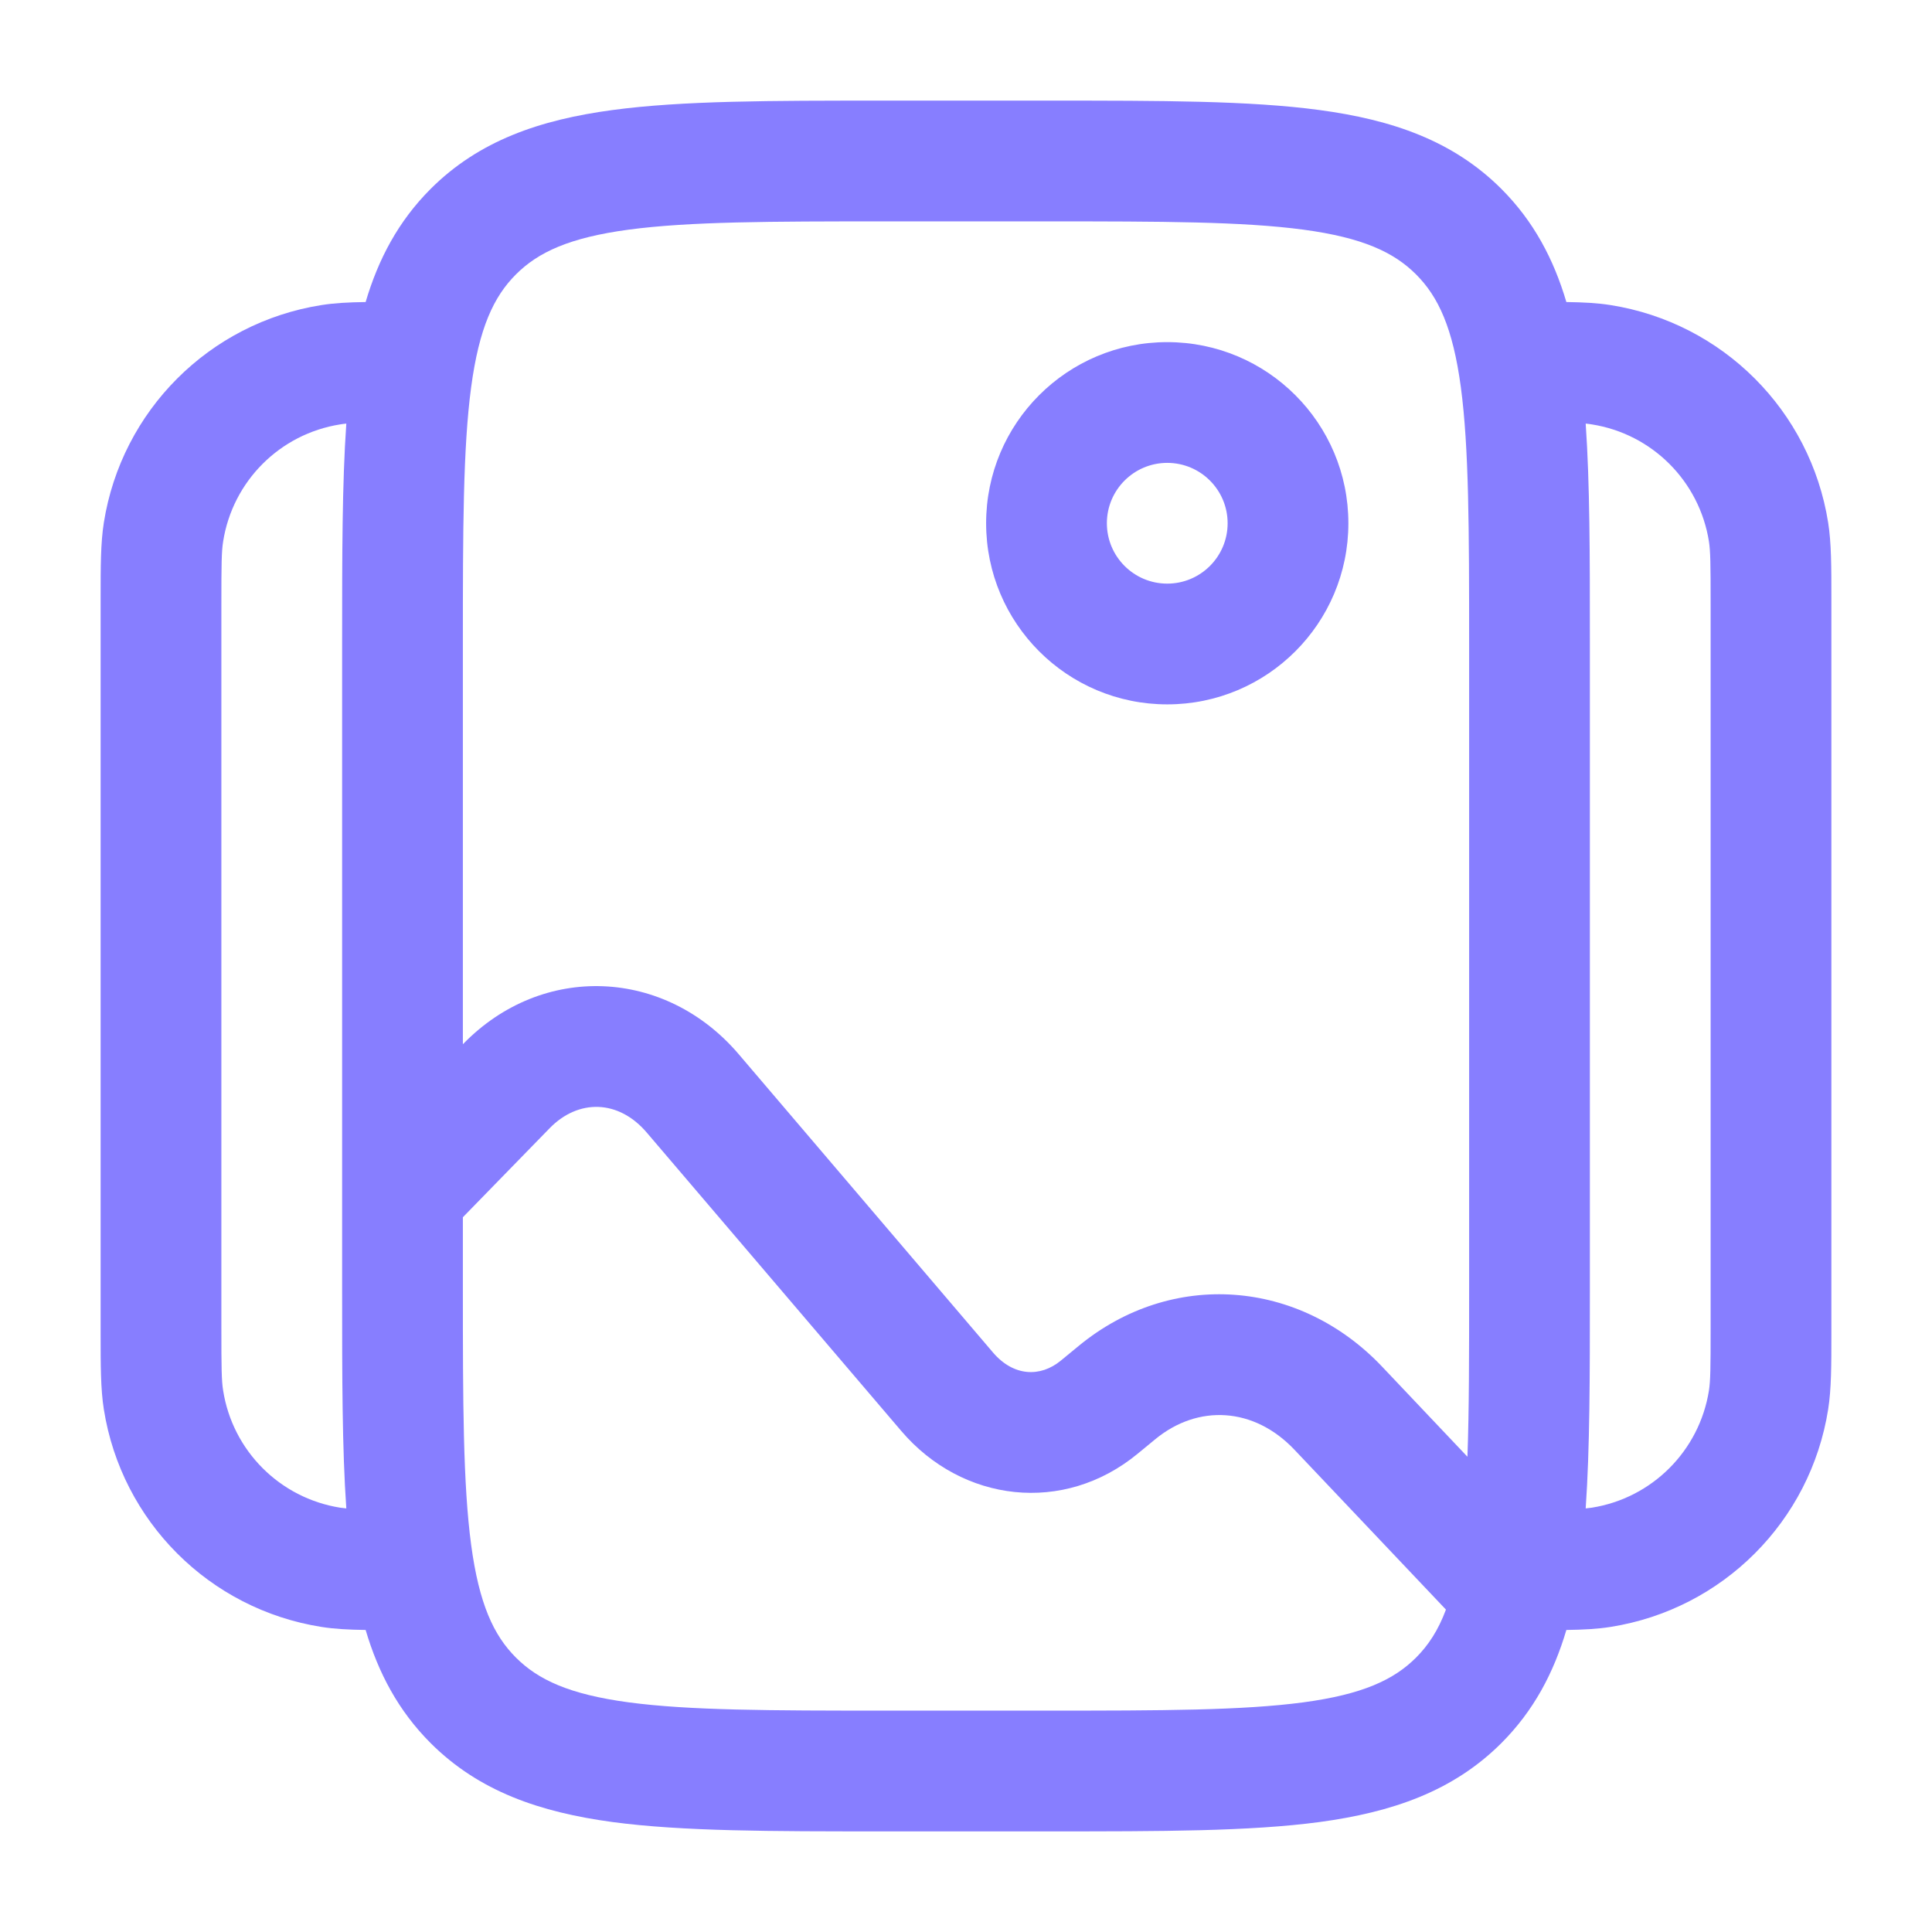
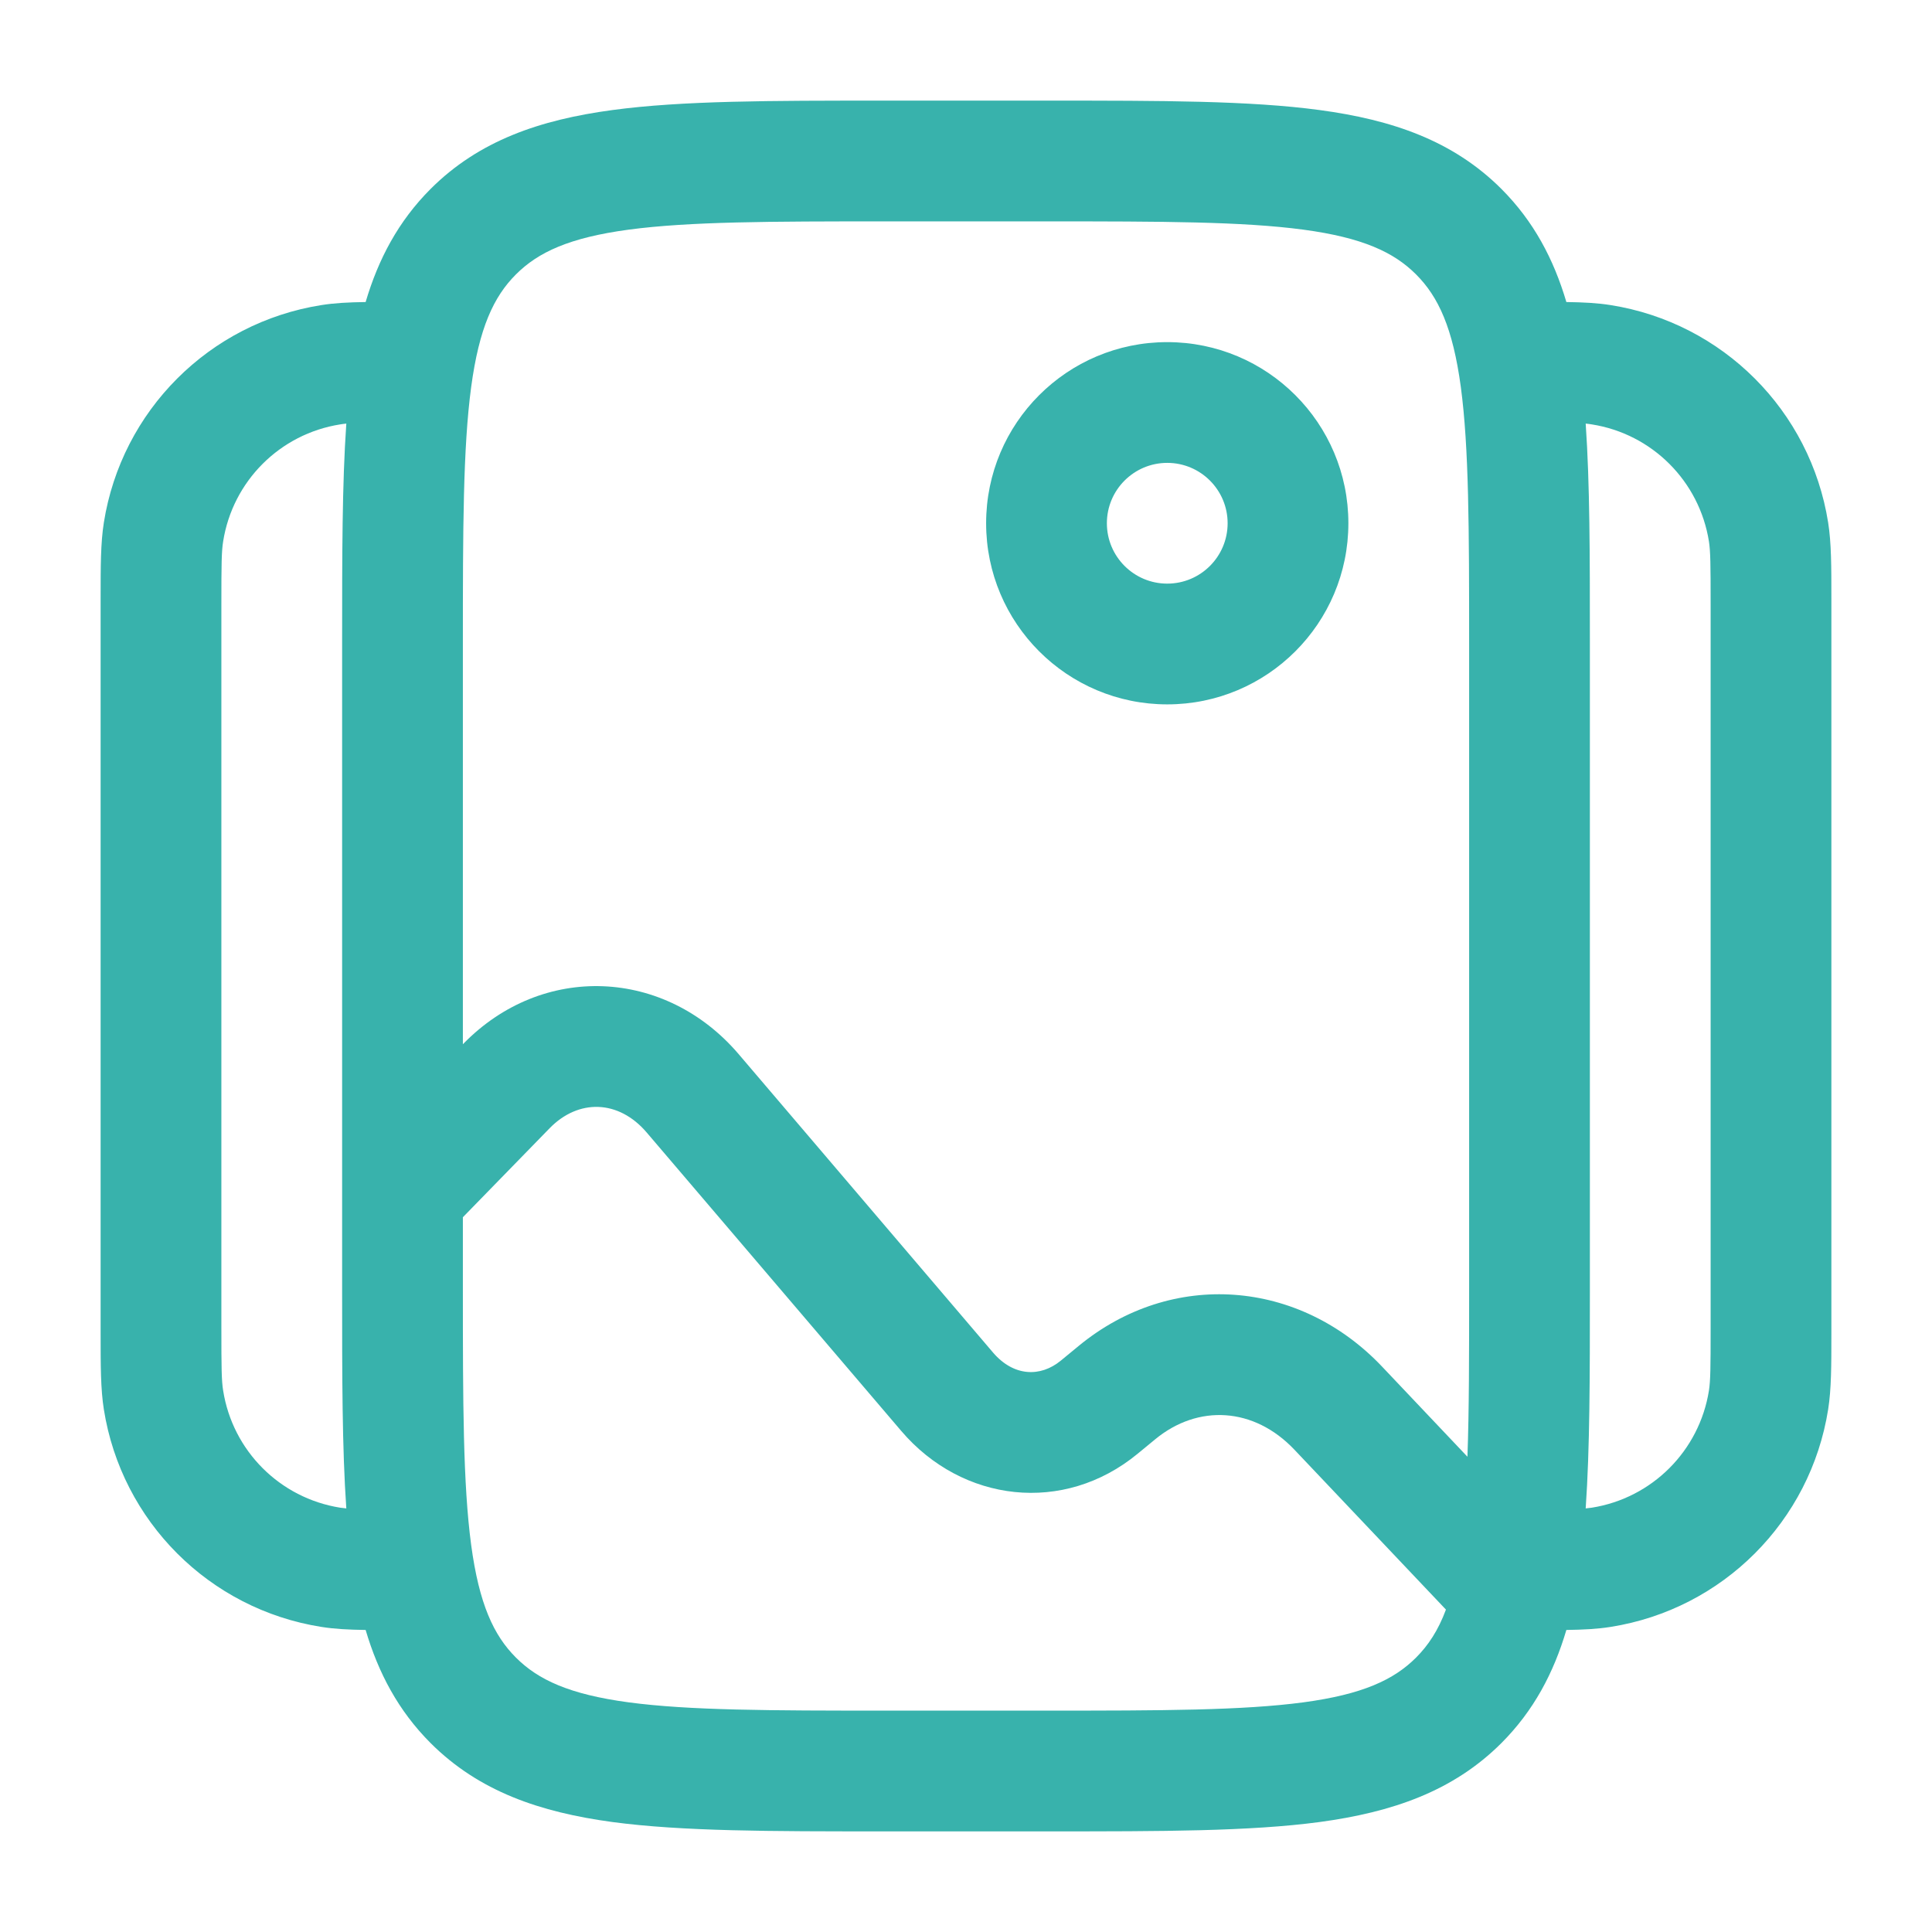
<svg xmlns="http://www.w3.org/2000/svg" width="24" height="24" viewBox="0 0 24 24" fill="none">
-   <path fill-rule="evenodd" clip-rule="evenodd" d="M10.945 1.25H13.055C14.422 1.25 15.525 1.25 16.392 1.367C17.292 1.488 18.05 1.746 18.652 2.348C19.052 2.749 19.3 3.218 19.458 3.752C19.669 3.755 19.846 3.764 20.008 3.79C21.399 4.01 22.49 5.101 22.71 6.492C22.75 6.745 22.75 7.034 22.75 7.435C22.75 7.457 22.75 7.478 22.75 7.5V16.5C22.75 16.522 22.75 16.544 22.75 16.565C22.75 16.966 22.75 17.255 22.71 17.508C22.49 18.899 21.399 19.99 20.008 20.21C19.846 20.236 19.669 20.245 19.458 20.248C19.3 20.782 19.052 21.251 18.652 21.652C18.05 22.254 17.292 22.512 16.392 22.634C15.525 22.75 14.422 22.75 13.055 22.75H10.945C9.578 22.75 8.475 22.75 7.608 22.634C6.708 22.512 5.95 22.254 5.348 21.652C4.948 21.251 4.7 20.782 4.542 20.248C4.331 20.245 4.154 20.236 3.992 20.21C2.601 19.99 1.51 18.899 1.29 17.508C1.25 17.255 1.25 16.966 1.25 16.565C1.25 16.544 1.25 16.522 1.25 16.5V7.5C1.25 7.478 1.25 7.457 1.25 7.435C1.25 7.034 1.25 6.745 1.29 6.492C1.51 5.101 2.601 4.01 3.992 3.79C4.154 3.764 4.331 3.755 4.542 3.752C4.7 3.218 4.948 2.749 5.348 2.348C5.95 1.746 6.708 1.488 7.608 1.367C8.475 1.25 9.578 1.25 10.945 1.25ZM4.302 5.262C4.274 5.265 4.249 5.268 4.226 5.272C3.477 5.39 2.89 5.977 2.772 6.726C2.752 6.848 2.75 7.007 2.75 7.5V16.5C2.75 16.993 2.752 17.152 2.772 17.274C2.89 18.023 3.477 18.61 4.226 18.729C4.249 18.732 4.274 18.735 4.302 18.738C4.25 17.989 4.25 17.099 4.25 16.055L4.25 14.817C4.25 14.816 4.25 14.816 4.25 14.815L4.25 7.945C4.25 6.901 4.25 6.011 4.302 5.262ZM5.75 15.121V16C5.75 17.435 5.752 18.436 5.853 19.192C5.952 19.926 6.132 20.314 6.409 20.591C6.686 20.868 7.074 21.048 7.808 21.147C8.563 21.248 9.565 21.25 11 21.25H13C14.435 21.25 15.437 21.248 16.192 21.147C16.926 21.048 17.314 20.868 17.591 20.591C17.743 20.439 17.866 20.253 17.962 19.995L16.08 18.009C15.577 17.478 14.882 17.442 14.352 17.878L14.132 18.059C13.216 18.814 11.955 18.666 11.195 17.775L8.034 14.069C7.684 13.658 7.185 13.649 6.828 14.015L5.75 15.121ZM18.229 18.096L17.169 16.977C16.141 15.892 14.555 15.767 13.398 16.721L13.178 16.902C12.923 17.112 12.59 17.099 12.336 16.802L9.176 13.095C8.264 12.026 6.739 11.957 5.754 12.968L5.75 12.972V8C5.75 6.565 5.752 5.563 5.853 4.808C5.952 4.074 6.132 3.686 6.409 3.409C6.686 3.132 7.074 2.952 7.808 2.853C8.563 2.752 9.565 2.75 11 2.75H13C14.435 2.75 15.437 2.752 16.192 2.853C16.926 2.952 17.314 3.132 17.591 3.409C17.868 3.686 18.048 4.074 18.147 4.808C18.248 5.563 18.25 6.565 18.25 8V16C18.25 16.833 18.25 17.519 18.229 18.096ZM19.698 18.738C19.726 18.735 19.751 18.732 19.774 18.729C20.523 18.61 21.11 18.023 21.229 17.274C21.248 17.152 21.25 16.993 21.25 16.5V7.5C21.25 7.007 21.248 6.848 21.229 6.726C21.11 5.977 20.523 5.39 19.774 5.272C19.751 5.268 19.726 5.265 19.698 5.262C19.75 6.011 19.75 6.901 19.75 7.945V16.055C19.75 17.099 19.75 17.989 19.698 18.738ZM14.5 5.75C14.086 5.75 13.75 6.086 13.75 6.5C13.75 6.914 14.086 7.25 14.5 7.25C14.914 7.25 15.25 6.914 15.25 6.5C15.25 6.086 14.914 5.75 14.5 5.75ZM12.25 6.5C12.25 5.257 13.257 4.25 14.5 4.25C15.743 4.25 16.75 5.257 16.75 6.5C16.75 7.743 15.743 8.75 14.5 8.75C13.257 8.75 12.25 7.743 12.25 6.5Z" fill="#877EFF" />
+   <path fill-rule="evenodd" clip-rule="evenodd" d="M10.945 1.25H13.055C14.422 1.25 15.525 1.25 16.392 1.367C17.292 1.488 18.05 1.746 18.652 2.348C19.052 2.749 19.3 3.218 19.458 3.752C19.669 3.755 19.846 3.764 20.008 3.79C21.399 4.01 22.49 5.101 22.71 6.492C22.75 6.745 22.75 7.034 22.75 7.435C22.75 7.457 22.75 7.478 22.75 7.5V16.5C22.75 16.522 22.75 16.544 22.75 16.565C22.75 16.966 22.75 17.255 22.71 17.508C22.49 18.899 21.399 19.99 20.008 20.21C19.846 20.236 19.669 20.245 19.458 20.248C19.3 20.782 19.052 21.251 18.652 21.652C18.05 22.254 17.292 22.512 16.392 22.634C15.525 22.75 14.422 22.75 13.055 22.75H10.945C9.578 22.75 8.475 22.75 7.608 22.634C6.708 22.512 5.95 22.254 5.348 21.652C4.948 21.251 4.7 20.782 4.542 20.248C4.331 20.245 4.154 20.236 3.992 20.21C2.601 19.99 1.51 18.899 1.29 17.508C1.25 17.255 1.25 16.966 1.25 16.565C1.25 16.544 1.25 16.522 1.25 16.5V7.5C1.25 7.478 1.25 7.457 1.25 7.435C1.25 7.034 1.25 6.745 1.29 6.492C1.51 5.101 2.601 4.01 3.992 3.79C4.154 3.764 4.331 3.755 4.542 3.752C4.7 3.218 4.948 2.749 5.348 2.348C5.95 1.746 6.708 1.488 7.608 1.367C8.475 1.25 9.578 1.25 10.945 1.25ZM4.302 5.262C4.274 5.265 4.249 5.268 4.226 5.272C3.477 5.39 2.89 5.977 2.772 6.726C2.752 6.848 2.75 7.007 2.75 7.5V16.5C2.75 16.993 2.752 17.152 2.772 17.274C2.89 18.023 3.477 18.61 4.226 18.729C4.249 18.732 4.274 18.735 4.302 18.738C4.25 17.989 4.25 17.099 4.25 16.055L4.25 14.817C4.25 14.816 4.25 14.816 4.25 14.815L4.25 7.945C4.25 6.901 4.25 6.011 4.302 5.262ZM5.75 15.121V16C5.75 17.435 5.752 18.436 5.853 19.192C5.952 19.926 6.132 20.314 6.409 20.591C6.686 20.868 7.074 21.048 7.808 21.147C8.563 21.248 9.565 21.25 11 21.25H13C14.435 21.25 15.437 21.248 16.192 21.147C16.926 21.048 17.314 20.868 17.591 20.591C17.743 20.439 17.866 20.253 17.962 19.995L16.08 18.009C15.577 17.478 14.882 17.442 14.352 17.878L14.132 18.059C13.216 18.814 11.955 18.666 11.195 17.775L8.034 14.069C7.684 13.658 7.185 13.649 6.828 14.015L5.75 15.121ZM18.229 18.096L17.169 16.977C16.141 15.892 14.555 15.767 13.398 16.721L13.178 16.902C12.923 17.112 12.59 17.099 12.336 16.802L9.176 13.095C8.264 12.026 6.739 11.957 5.754 12.968L5.75 12.972V8C5.75 6.565 5.752 5.563 5.853 4.808C5.952 4.074 6.132 3.686 6.409 3.409C6.686 3.132 7.074 2.952 7.808 2.853C8.563 2.752 9.565 2.75 11 2.75H13C14.435 2.75 15.437 2.752 16.192 2.853C16.926 2.952 17.314 3.132 17.591 3.409C17.868 3.686 18.048 4.074 18.147 4.808C18.248 5.563 18.25 6.565 18.25 8V16C18.25 16.833 18.25 17.519 18.229 18.096ZM19.698 18.738C19.726 18.735 19.751 18.732 19.774 18.729C20.523 18.61 21.11 18.023 21.229 17.274C21.248 17.152 21.25 16.993 21.25 16.5V7.5C21.25 7.007 21.248 6.848 21.229 6.726C21.11 5.977 20.523 5.39 19.774 5.272C19.751 5.268 19.726 5.265 19.698 5.262C19.75 6.011 19.75 6.901 19.75 7.945V16.055C19.75 17.099 19.75 17.989 19.698 18.738ZM14.5 5.75C14.086 5.75 13.75 6.086 13.75 6.5C13.75 6.914 14.086 7.25 14.5 7.25C14.914 7.25 15.25 6.914 15.25 6.5C15.25 6.086 14.914 5.75 14.5 5.75ZM12.25 6.5C12.25 5.257 13.257 4.25 14.5 4.25C15.743 4.25 16.75 5.257 16.75 6.5C16.75 7.743 15.743 8.75 14.5 8.75C13.257 8.75 12.25 7.743 12.25 6.5Z" fill="#38B2AC" />
</svg>
